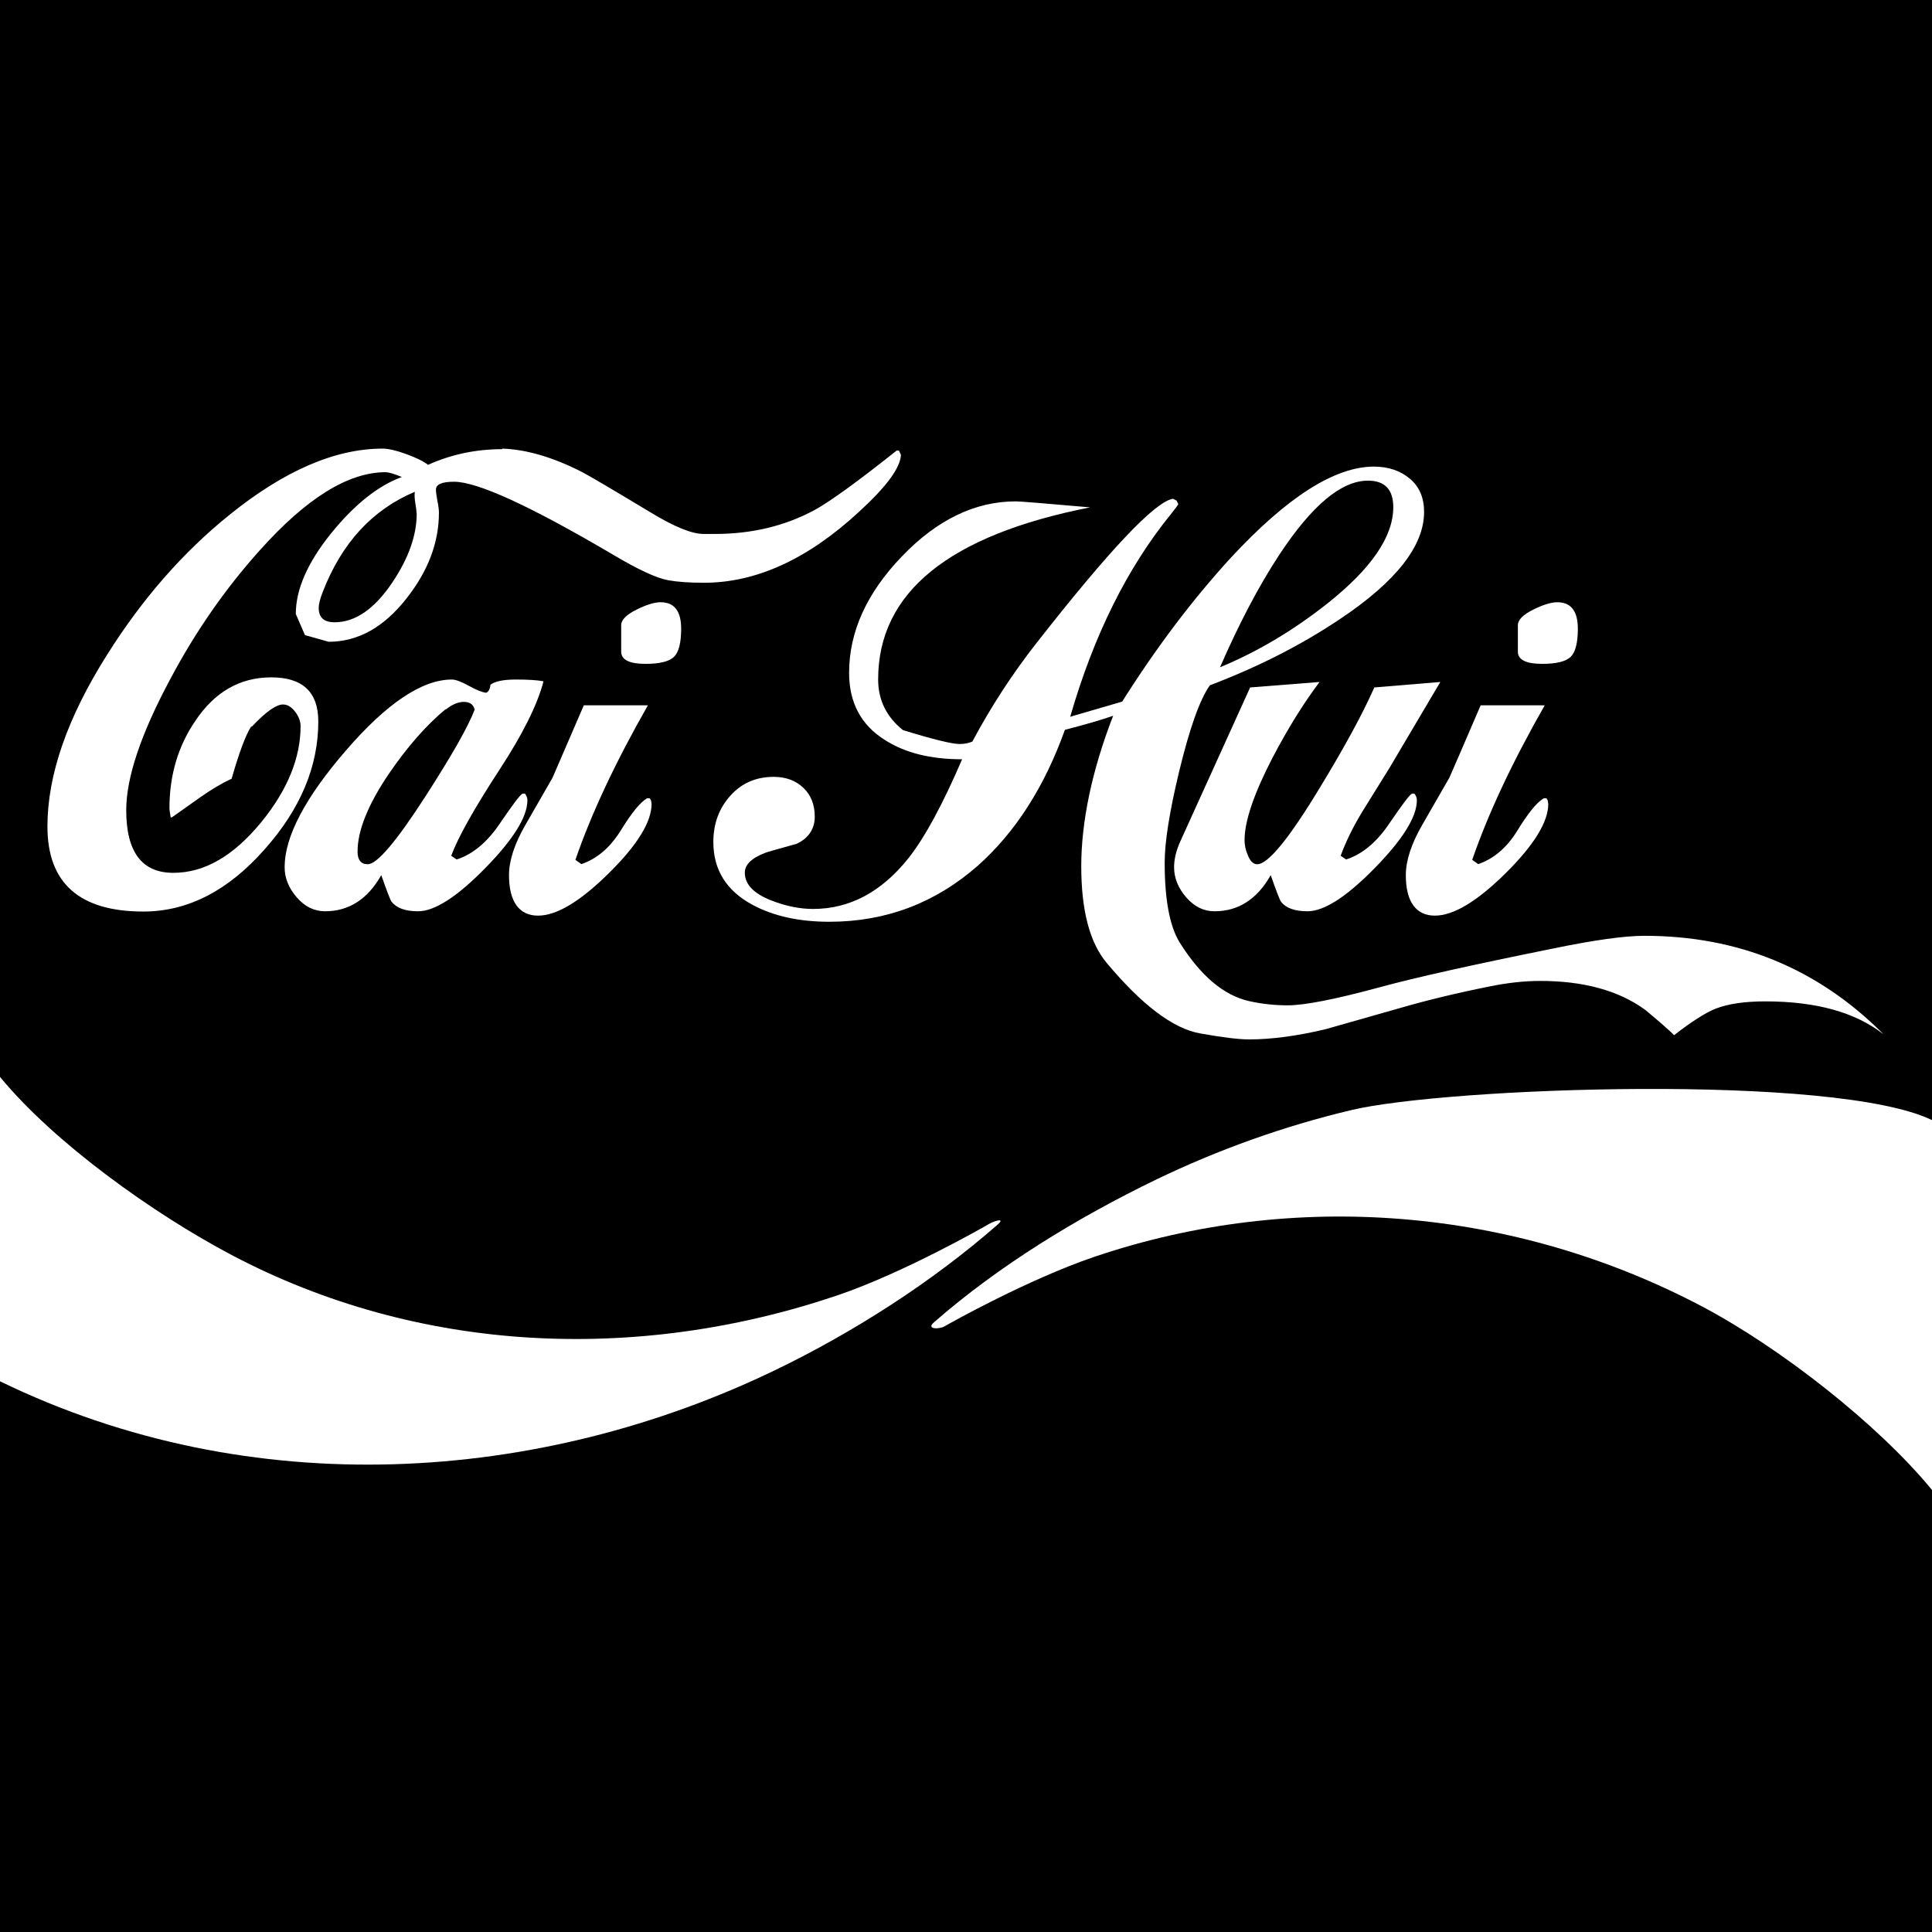
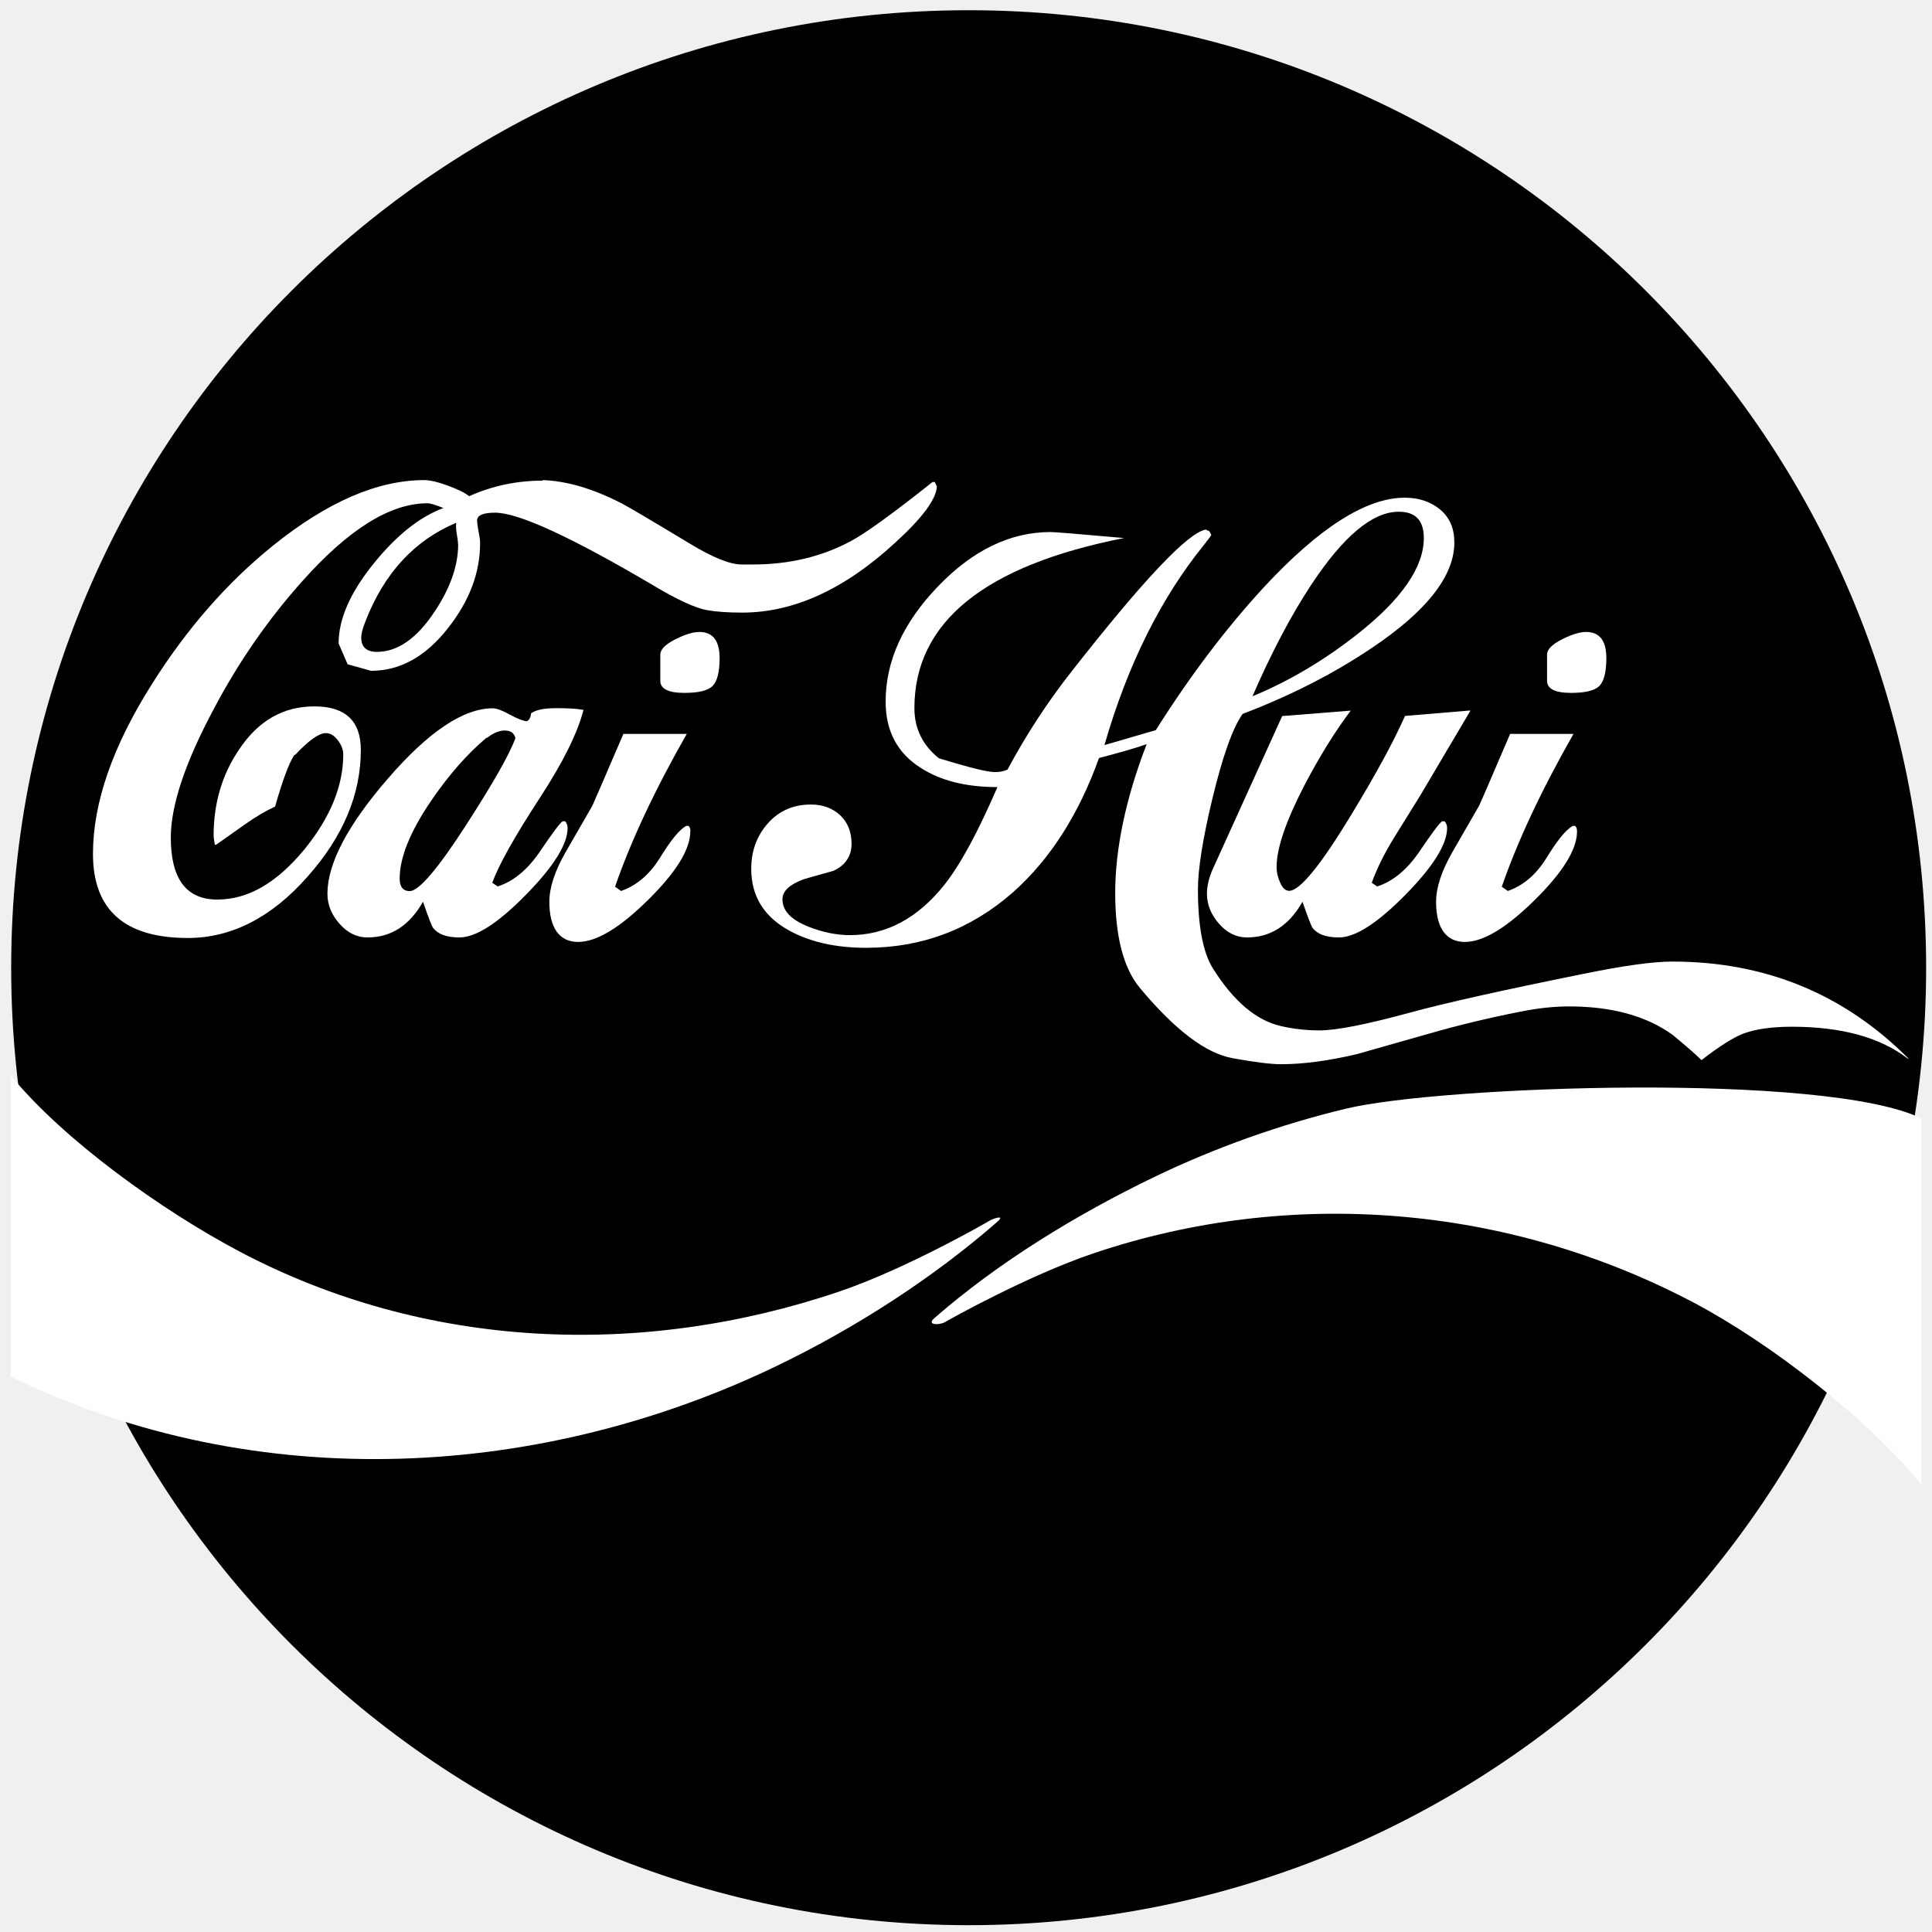
- <svg xmlns="http://www.w3.org/2000/svg" id="_图层_1" data-name="图层_1" version="1.1" viewBox="0 0 141.73 141.73">
+ <svg xmlns="http://www.w3.org/2000/svg" id="_图层_1" version="1.1" viewBox="0 0 141.73 141.73">
  <defs>
    <style>
      .st0 {
        fill: #fff;
      }
    </style>
  </defs>
-   <rect y="0" width="141.73" height="141.73" />
+   <circle cx="71.06" cy="70.99" r="70.24" />
  <g>
-     <path class="st0" d="M0,79v22.33c18.45,8.97,39.58,7.54,56.91-.84,5.75-2.78,11.5-6.47,16.27-10.65.63-.55-.28-.26-.63-.05-.35.21-6.25,3.58-11.1,5.23-14.7,4.98-30.73,4.29-44.47-2.96-5.74-3.03-13.02-8.24-16.98-13.06h0Z" />
-     <path class="st0" d="M141.73,109.3v-27.13c-7.09-3.44-35.6-2.41-42.62-.73-4.95,1.18-9.75,2.9-14.29,5.09-5.75,2.78-11.53,6.3-16.3,10.47-.63.55.42.51.77.3.35-.21,6.13-3.45,10.99-5.1,14.7-4.98,30.85-3.6,44.58,3.64,5.74,3.03,12.9,8.63,16.86,13.45h0Z" />
+     <path class="st0" d="M.79,78.91v22.08c18.24,8.87,39.14,7.46,56.28-.83,5.69-2.75,11.37-6.4,16.09-10.53.62-.54-.28-.26-.62-.05s-6.18,3.54-10.98,5.17c-14.54,4.92-30.39,4.24-43.97-2.93-5.68-3-12.88-8.15-16.79-12.91h0Z" />
+     <path class="st0" d="M140.94,108.87v-26.83c-7.01-3.4-35.2-2.38-42.15-.72-4.89,1.17-9.64,2.87-14.13,5.03-5.69,2.75-11.4,6.23-16.12,10.35-.62.54.42.5.76.3s6.06-3.41,10.87-5.04c14.54-4.92,30.51-3.56,44.08,3.6,5.68,3,12.76,8.53,16.67,13.3h0Z" />
  </g>
  <g>
-     <path class="st0" d="M66.09,33.36c-.03.95-1.06,2.35-3.1,4.21-3.75,3.46-7.53,5.18-11.34,5.18-1.06,0-1.93-.06-2.61-.18-.86-.15-2.23-.78-4.12-1.91-6.02-3.54-9.89-5.32-11.61-5.32-.89,0-1.33.19-1.33.58,0,.18.04.46.11.84.08.38.11.66.11.84,0,2.19-.79,4.28-2.37,6.29-1.67,2.13-3.57,3.19-5.72,3.19l-1.74-.49-.67-1.55c0-1.8.86-3.76,2.57-5.89,1.72-2.13,3.45-3.51,5.21-4.16-.59-.24-.99-.35-1.19-.35-2.75,0-5.83,1.92-9.25,5.75-2.54,2.83-4.72,5.98-6.55,9.43-2.15,4.01-3.23,7.22-3.23,9.61,0,3.07,1.15,4.6,3.45,4.6s4.42-1.24,6.46-3.72c1.92-2.36,2.88-4.71,2.88-7.04,0-.35-.13-.71-.4-1.06-.27-.35-.56-.53-.89-.53-.5,0-1.25.53-2.26,1.6l-.09.04c-.38.59-.86,1.86-1.42,3.81-.71.32-1.46.77-2.26,1.33l-2.12,1.5h-.09c-.06-.35-.09-.57-.09-.66,0-2.42.63-4.56,1.9-6.42,1.42-2.12,3.27-3.19,5.57-3.19s3.45,1.08,3.45,3.23c0,3.31-1.31,6.43-3.94,9.39-2.68,3.04-5.65,4.56-8.89,4.56-4.69,0-7.04-2.08-7.04-6.24,0-3.78,1.46-7.99,4.39-12.62,2.57-4.08,5.55-7.49,8.95-10.23,4.02-3.25,7.77-4.87,11.25-4.87.41,0,.99.13,1.73.4.74.27,1.27.53,1.6.79,1.71-.77,3.53-1.15,5.45-1.15v-.04c1.77.06,3.72.63,5.85,1.72.47.24,2.14,1.22,5.01,2.95,1.74,1.06,3.04,1.59,3.9,1.59h.84c2.69,0,5.11-.58,7.26-1.73,1.15-.62,3.18-2.09,6.07-4.39h.18v.04l.13.27ZM30.56,37.67c0-.15-.03-.4-.09-.75-.06-.35-.07-.63-.04-.84-3.1,1.3-5.35,3.74-6.74,7.31-.21.53-.31.93-.31,1.2,0,.71.39,1.06,1.16,1.06,1.52,0,2.93-.97,4.24-2.92,1.19-1.77,1.79-3.46,1.79-5.05Z" />
-     <path class="st0" d="M39.87,49.98c-.44,1.71-1.52,3.87-3.23,6.49-1.86,2.85-3.04,4.96-3.54,6.31l.4.27c1.18-.38,2.24-1.26,3.17-2.64.93-1.37,1.48-2.1,1.66-2.19h.18c.12.15.18.31.18.49,0,1.21-1.03,2.87-3.1,4.98-2.07,2.11-3.71,3.16-4.92,3.16-.95,0-1.59-.24-1.95-.71-.09-.12-.34-.77-.75-1.94-1,1.77-2.38,2.65-4.12,2.65-.8,0-1.49-.34-2.08-1.02-.59-.68-.89-1.42-.89-2.21,0-2.24,1.5-5.1,4.5-8.57,3-3.47,5.59-5.2,7.77-5.2.27,0,.68.15,1.24.46.56.31.99.48,1.28.51.18-.09.28-.28.31-.59.33-.25.95-.38,1.86-.38s1.56.04,2.04.13ZM34.82,52.06c-.09-.38-.35-.57-.8-.57-.41,0-.86.19-1.33.57v-.04c-1.45,1.21-2.83,2.79-4.16,4.74-1.54,2.27-2.3,4.18-2.3,5.71,0,.62.25.93.75.93.68,0,2.1-1.67,4.25-5.01,1.92-2.98,3.12-5.09,3.59-6.33Z" />
-     <path class="st0" d="M47.8,58.97c0,1.33-1.05,3.03-3.15,5.1-2.1,2.07-3.82,3.1-5.18,3.1s-2.13-.99-2.13-2.97c0-1.06.4-2.29,1.2-3.68l1.99-3.46c.23-.53,1-2.3,2.3-5.32h4.7c-2.39,4.19-4.16,7.97-5.32,11.34l.44.31c1.12-.38,2.07-1.18,2.84-2.39.83-1.36,1.49-2.17,1.99-2.44h.18c.09.09.13.22.13.4ZM49.97,46.13c0,1.03-.18,1.72-.53,2.06-.36.34-1.05.51-2.09.51-1.18,0-1.78-.3-1.78-.89v-1.95c0-.38.37-.76,1.11-1.13.74-.37,1.33-.55,1.78-.55,1.01,0,1.51.65,1.51,1.95Z" />
-     <path class="st0" d="M138.14,75.85c-2.04-1.59-4.92-2.39-8.64-2.39-1.51,0-2.72.18-3.63.53-.74.29-1.76.94-3.06,1.95-.38-.39-1.09-1-2.12-1.86-1.95-1.42-4.52-2.12-7.71-2.12-1.12,0-2.35.13-3.68.4-2.36.47-4.56,1-6.6,1.59l-5.45,1.55c-2.1.5-3.97.75-5.62.75-.77,0-1.96-.15-3.59-.44-1.98-.35-4.27-2.08-6.86-5.18-1.24-1.48-1.86-3.84-1.86-7.09s.78-7.02,2.34-11.03c-.86.3-2.04.64-3.54,1.03-1.5,4.19-3.63,7.51-6.38,9.96-3.13,2.75-6.76,4.12-10.9,4.12-2.21,0-4.09-.41-5.63-1.24-1.92-1.03-2.88-2.57-2.88-4.61,0-1.33.41-2.46,1.24-3.39.83-.93,1.89-1.39,3.19-1.39.89,0,1.61.27,2.17.8.56.53.84,1.24.84,2.12s-.44,1.58-1.33,1.99c-1.47.41-2.24.63-2.3.66-1,.38-1.5.87-1.5,1.46,0,.86.65,1.53,1.95,2.04,1.06.41,2.08.62,3.05.62,2.69,0,5.02-1.24,7-3.72,1.21-1.53,2.52-3.96,3.94-7.26-2.31,0-4.2-.47-5.67-1.42-1.74-1.09-2.62-2.73-2.62-4.92,0-3.01,1.29-5.86,3.88-8.55,2.58-2.69,5.37-4.03,8.35-4.03.33,0,2.14.15,5.45.44-10.37,2.04-15.55,6.25-15.55,12.62,0,1.51.61,2.75,1.82,3.72,2.21.68,3.6,1.02,4.16,1.02.35,0,.66-.06.93-.18,1.39-2.6,2.97-5.02,4.74-7.27,5.32-6.79,8.64-10.31,9.97-10.54l.27.13.13.27c-.09.15-.27.38-.53.71-3.22,3.96-5.68,8.92-7.4,14.88l3.81-1.11c2.54-4.02,5.2-7.53,7.97-10.55,4.13-4.46,7.63-6.69,10.5-6.69,1.06,0,1.94.3,2.64.89.7.59,1.04,1.4,1.04,2.44,0,2.48-2.05,5.1-6.15,7.84-2.86,1.92-6.05,3.54-9.56,4.87-.74,1.03-1.49,3.15-2.26,6.33-.71,2.95-1.06,5.18-1.06,6.69,0,2.72.37,4.67,1.1,5.85,1.54,2.45,3.23,3.88,5.09,4.3.94.21,1.89.31,2.83.31,1.24,0,3.5-.44,6.77-1.33,2.6-.71,6.82-1.65,12.67-2.83,3.04-.63,5.28-.94,6.73-.94,6.88,0,12.71,2.39,17.5,7.18ZM102.21,37.21c0-1.3-.62-1.95-1.86-1.95-1.95,0-4.12,1.82-6.51,5.45-1.51,2.3-2.95,5.05-4.34,8.24,2.71-1.12,5.33-2.67,7.84-4.65,3.25-2.57,4.87-4.93,4.87-7.09Z" />
-     <path class="st0" d="M105.66,50.03l-3.72,6.29c-.44.71-1.09,1.76-1.95,3.14-.71,1.15-1.25,2.26-1.64,3.32l.4.27c1.18-.38,2.24-1.26,3.17-2.64.93-1.37,1.48-2.1,1.66-2.19h.18c.12.15.18.31.18.49,0,1.21-1.03,2.87-3.1,4.98-2.07,2.11-3.71,3.16-4.92,3.16-.95,0-1.6-.24-1.95-.71-.09-.12-.34-.77-.75-1.94-1,1.77-2.38,2.65-4.12,2.65-.8,0-1.49-.34-2.08-1.02-.59-.68-.89-1.42-.89-2.21,0-.59.15-1.21.44-1.86l5.14-11.33,5.09-.4c-1.18,1.57-2.33,3.42-3.46,5.58-1.36,2.63-2.04,4.63-2.04,6.02,0,.35.07.71.22,1.06.18.47.41.71.71.71.8,0,2.35-1.9,4.65-5.71,1.74-2.86,3.06-5.28,3.94-7.26l4.83-.4Z" />
-     <path class="st0" d="M113.58,58.97c0,1.33-1.05,3.03-3.14,5.1-2.1,2.07-3.82,3.1-5.18,3.1s-2.13-.99-2.13-2.97c0-1.06.4-2.29,1.2-3.68l1.99-3.46c.24-.53,1-2.3,2.3-5.32h4.7c-2.39,4.19-4.16,7.97-5.32,11.34l.44.31c1.12-.38,2.07-1.18,2.83-2.39.83-1.36,1.49-2.17,1.99-2.44h.18c.09.09.13.22.13.4ZM115.75,46.13c0,1.03-.18,1.72-.53,2.06-.36.34-1.05.51-2.09.51-1.18,0-1.78-.3-1.78-.89v-1.95c0-.38.37-.76,1.11-1.13.74-.37,1.33-.55,1.78-.55,1.01,0,1.51.65,1.51,1.95Z" />
+     <path class="st0" d="M68.73,35.66c-.03.94-1.05,2.32-3.07,4.16-3.71,3.42-7.45,5.12-11.21,5.12-1.05,0-1.91-.06-2.58-.18-.85-.15-2.21-.77-4.07-1.89-5.95-3.5-9.78-5.26-11.48-5.26-.88,0-1.32.19-1.32.57,0,.18.04.45.11.83.08.38.11.65.11.83,0,2.17-.78,4.23-2.34,6.22-1.65,2.11-3.53,3.15-5.66,3.15l-1.72-.48-.66-1.53c0-1.78.85-3.72,2.54-5.82,1.7-2.11,3.41-3.47,5.15-4.11-.58-.24-.98-.35-1.18-.35-2.72,0-5.77,1.9-9.15,5.69-2.51,2.8-4.67,5.91-6.48,9.33-2.13,3.97-3.19,7.14-3.19,9.5,0,3.04,1.14,4.55,3.41,4.55s4.37-1.23,6.39-3.68c1.9-2.33,2.85-4.66,2.85-6.96,0-.35-.13-.7-.4-1.05-.27-.35-.55-.52-.88-.52-.49,0-1.24.52-2.23,1.58l-.09.04c-.38.58-.85,1.84-1.4,3.77-.7.32-1.44.76-2.23,1.32l-2.1,1.48h-.09c-.06-.35-.09-.56-.09-.65,0-2.39.62-4.51,1.88-6.35,1.4-2.1,3.23-3.15,5.51-3.15s3.41,1.07,3.41,3.19c0,3.27-1.3,6.36-3.9,9.29-2.65,3.01-5.59,4.51-8.79,4.51-4.64,0-6.96-2.06-6.96-6.17,0-3.74,1.44-7.9,4.34-12.48,2.54-4.03,5.49-7.41,8.85-10.12,3.98-3.21,7.68-4.82,11.12-4.82.41,0,.98.13,1.71.4s1.26.52,1.58.78c1.69-.76,3.49-1.14,5.39-1.14v-.04c1.75.06,3.68.62,5.78,1.7.46.24,2.12,1.21,4.95,2.92,1.72,1.05,3.01,1.57,3.86,1.57h.83c2.66,0,5.05-.57,7.18-1.71,1.14-.61,3.14-2.07,6-4.34h.18v.04l.13.27h0ZM33.6,39.92c0-.15-.03-.4-.09-.74s-.07-.62-.04-.83c-3.07,1.29-5.29,3.7-6.66,7.23-.21.52-.31.92-.31,1.19,0,.7.39,1.05,1.15,1.05,1.5,0,2.9-.96,4.19-2.89,1.18-1.75,1.77-3.42,1.77-4.99h0Z" />
+     <path class="st0" d="M42.8,52.1c-.44,1.69-1.5,3.83-3.19,6.42-1.84,2.82-3.01,4.9-3.5,6.24l.4.27c1.17-.38,2.22-1.25,3.13-2.61.92-1.35,1.46-2.08,1.64-2.17h.18c.12.15.18.31.18.48,0,1.2-1.02,2.84-3.07,4.92-2.05,2.09-3.67,3.12-4.87,3.12-.94,0-1.57-.24-1.93-.7-.09-.12-.34-.76-.74-1.92-.99,1.75-2.35,2.62-4.07,2.62-.79,0-1.47-.34-2.06-1.01s-.88-1.4-.88-2.19c0-2.22,1.48-5.04,4.45-8.47s5.53-5.14,7.68-5.14c.27,0,.67.15,1.23.45.55.31.98.47,1.27.5.18-.09.28-.28.31-.58.33-.25.94-.38,1.84-.38s1.54.04,2.02.13h0ZM37.81,54.15c-.09-.38-.35-.56-.79-.56-.41,0-.85.19-1.32.56v-.04c-1.43,1.2-2.8,2.76-4.11,4.69-1.52,2.24-2.27,4.13-2.27,5.65,0,.61.25.92.74.92.67,0,2.08-1.65,4.2-4.95,1.9-2.95,3.09-5.03,3.55-6.26Z" />
+     <path class="st0" d="M50.64,60.99c0,1.32-1.04,3-3.11,5.04-2.08,2.05-3.78,3.07-5.12,3.07s-2.11-.98-2.11-2.94c0-1.05.4-2.26,1.19-3.64l1.97-3.42c.23-.52.99-2.27,2.27-5.26h4.65c-2.36,4.14-4.11,7.88-5.26,11.21l.44.31c1.11-.38,2.05-1.17,2.81-2.36.82-1.34,1.47-2.15,1.97-2.41h.18c.09.09.13.22.13.4h0ZM52.79,48.29c0,1.02-.18,1.7-.52,2.04-.36.34-1.04.5-2.07.5-1.17,0-1.76-.3-1.76-.88v-1.93c0-.38.37-.75,1.1-1.12.73-.37,1.32-.54,1.76-.54,1,0,1.49.64,1.49,1.93Z" />
+     <path class="st0" d="M139.98,77.68c-2.02-1.57-4.87-2.36-8.54-2.36-1.49,0-2.69.18-3.59.52-.73.29-1.74.93-3.03,1.93-.38-.39-1.08-.99-2.1-1.84-1.93-1.4-4.47-2.1-7.62-2.1-1.11,0-2.32.13-3.64.4-2.33.46-4.51.99-6.53,1.57l-5.39,1.53c-2.08.49-3.93.74-5.56.74-.76,0-1.94-.15-3.55-.44-1.96-.35-4.22-2.06-6.78-5.12-1.23-1.46-1.84-3.8-1.84-7.01s.77-6.94,2.31-10.91c-.85.3-2.02.63-3.5,1.02-1.48,4.14-3.59,7.43-6.31,9.85-3.1,2.72-6.68,4.07-10.78,4.07-2.19,0-4.04-.41-5.57-1.23-1.9-1.02-2.85-2.54-2.85-4.56,0-1.32.41-2.43,1.23-3.35s1.87-1.37,3.15-1.37c.88,0,1.59.27,2.15.79.55.52.83,1.23.83,2.1s-.44,1.56-1.32,1.97c-1.45.41-2.22.62-2.27.65-.99.38-1.48.86-1.48,1.44,0,.85.64,1.51,1.93,2.02,1.05.41,2.06.61,3.02.61,2.66,0,4.96-1.23,6.92-3.68,1.2-1.51,2.49-3.92,3.9-7.18-2.28,0-4.15-.46-5.61-1.4-1.72-1.08-2.59-2.7-2.59-4.87,0-2.98,1.28-5.79,3.84-8.45,2.55-2.66,5.31-3.99,8.26-3.99.33,0,2.12.15,5.39.44-10.25,2.02-15.38,6.18-15.38,12.48,0,1.49.6,2.72,1.8,3.68,2.19.67,3.56,1.01,4.11,1.01.35,0,.65-.06.92-.18,1.37-2.57,2.94-4.96,4.69-7.19,5.26-6.71,8.54-10.2,9.86-10.42l.27.13.13.27c-.09.15-.27.38-.52.7-3.18,3.92-5.62,8.82-7.32,14.71l3.77-1.1c2.51-3.98,5.14-7.45,7.88-10.43,4.08-4.41,7.55-6.62,10.38-6.62,1.05,0,1.92.3,2.61.88s1.03,1.38,1.03,2.41c0,2.45-2.03,5.04-6.08,7.75-2.83,1.9-5.98,3.5-9.45,4.82-.73,1.02-1.47,3.11-2.23,6.26-.7,2.92-1.05,5.12-1.05,6.62,0,2.69.37,4.62,1.09,5.78,1.52,2.42,3.19,3.84,5.03,4.25.93.21,1.87.31,2.8.31,1.23,0,3.46-.44,6.69-1.32,2.57-.7,6.74-1.63,12.53-2.8,3.01-.62,5.22-.93,6.66-.93,6.8,0,12.57,2.36,17.31,7.1v.02ZM104.45,39.47c0-1.29-.61-1.93-1.84-1.93-1.93,0-4.07,1.8-6.44,5.39-1.49,2.27-2.92,4.99-4.29,8.15,2.68-1.11,5.27-2.64,7.75-4.6,3.21-2.54,4.82-4.88,4.82-7.01Z" />
+     <path class="st0" d="M107.86,52.15l-3.68,6.22c-.44.7-1.08,1.74-1.93,3.11-.7,1.14-1.24,2.23-1.62,3.28l.4.27c1.17-.38,2.22-1.25,3.13-2.61.92-1.35,1.46-2.08,1.64-2.17h.18c.12.15.18.31.18.48,0,1.2-1.02,2.84-3.07,4.92s-3.67,3.12-4.87,3.12c-.94,0-1.58-.24-1.93-.7-.09-.12-.34-.76-.74-1.92-.99,1.75-2.35,2.62-4.07,2.62-.79,0-1.47-.34-2.06-1.01-.58-.67-.88-1.4-.88-2.19,0-.58.15-1.2.44-1.84l5.08-11.2,5.03-.4c-1.17,1.55-2.3,3.38-3.42,5.52-1.34,2.6-2.02,4.58-2.02,5.95,0,.35.07.7.22,1.05.18.46.41.7.7.7.79,0,2.32-1.88,4.6-5.65,1.72-2.83,3.03-5.22,3.9-7.18l4.78-.4h0Z" />
+     <path class="st0" d="M115.69,60.99c0,1.32-1.04,3-3.11,5.04-2.08,2.05-3.78,3.07-5.12,3.07s-2.11-.98-2.11-2.94c0-1.05.4-2.26,1.19-3.64l1.97-3.42c.24-.52.99-2.27,2.27-5.26h4.65c-2.36,4.14-4.11,7.88-5.26,11.21l.44.31c1.11-.38,2.05-1.17,2.8-2.36.82-1.34,1.47-2.15,1.97-2.41h.18c.09.09.13.22.13.4h0ZM117.84,48.29c0,1.02-.18,1.7-.52,2.04-.36.34-1.04.5-2.07.5-1.17,0-1.76-.3-1.76-.88v-1.93c0-.38.37-.75,1.1-1.12.73-.37,1.32-.54,1.76-.54,1,0,1.49.64,1.49,1.93Z" />
  </g>
</svg>
